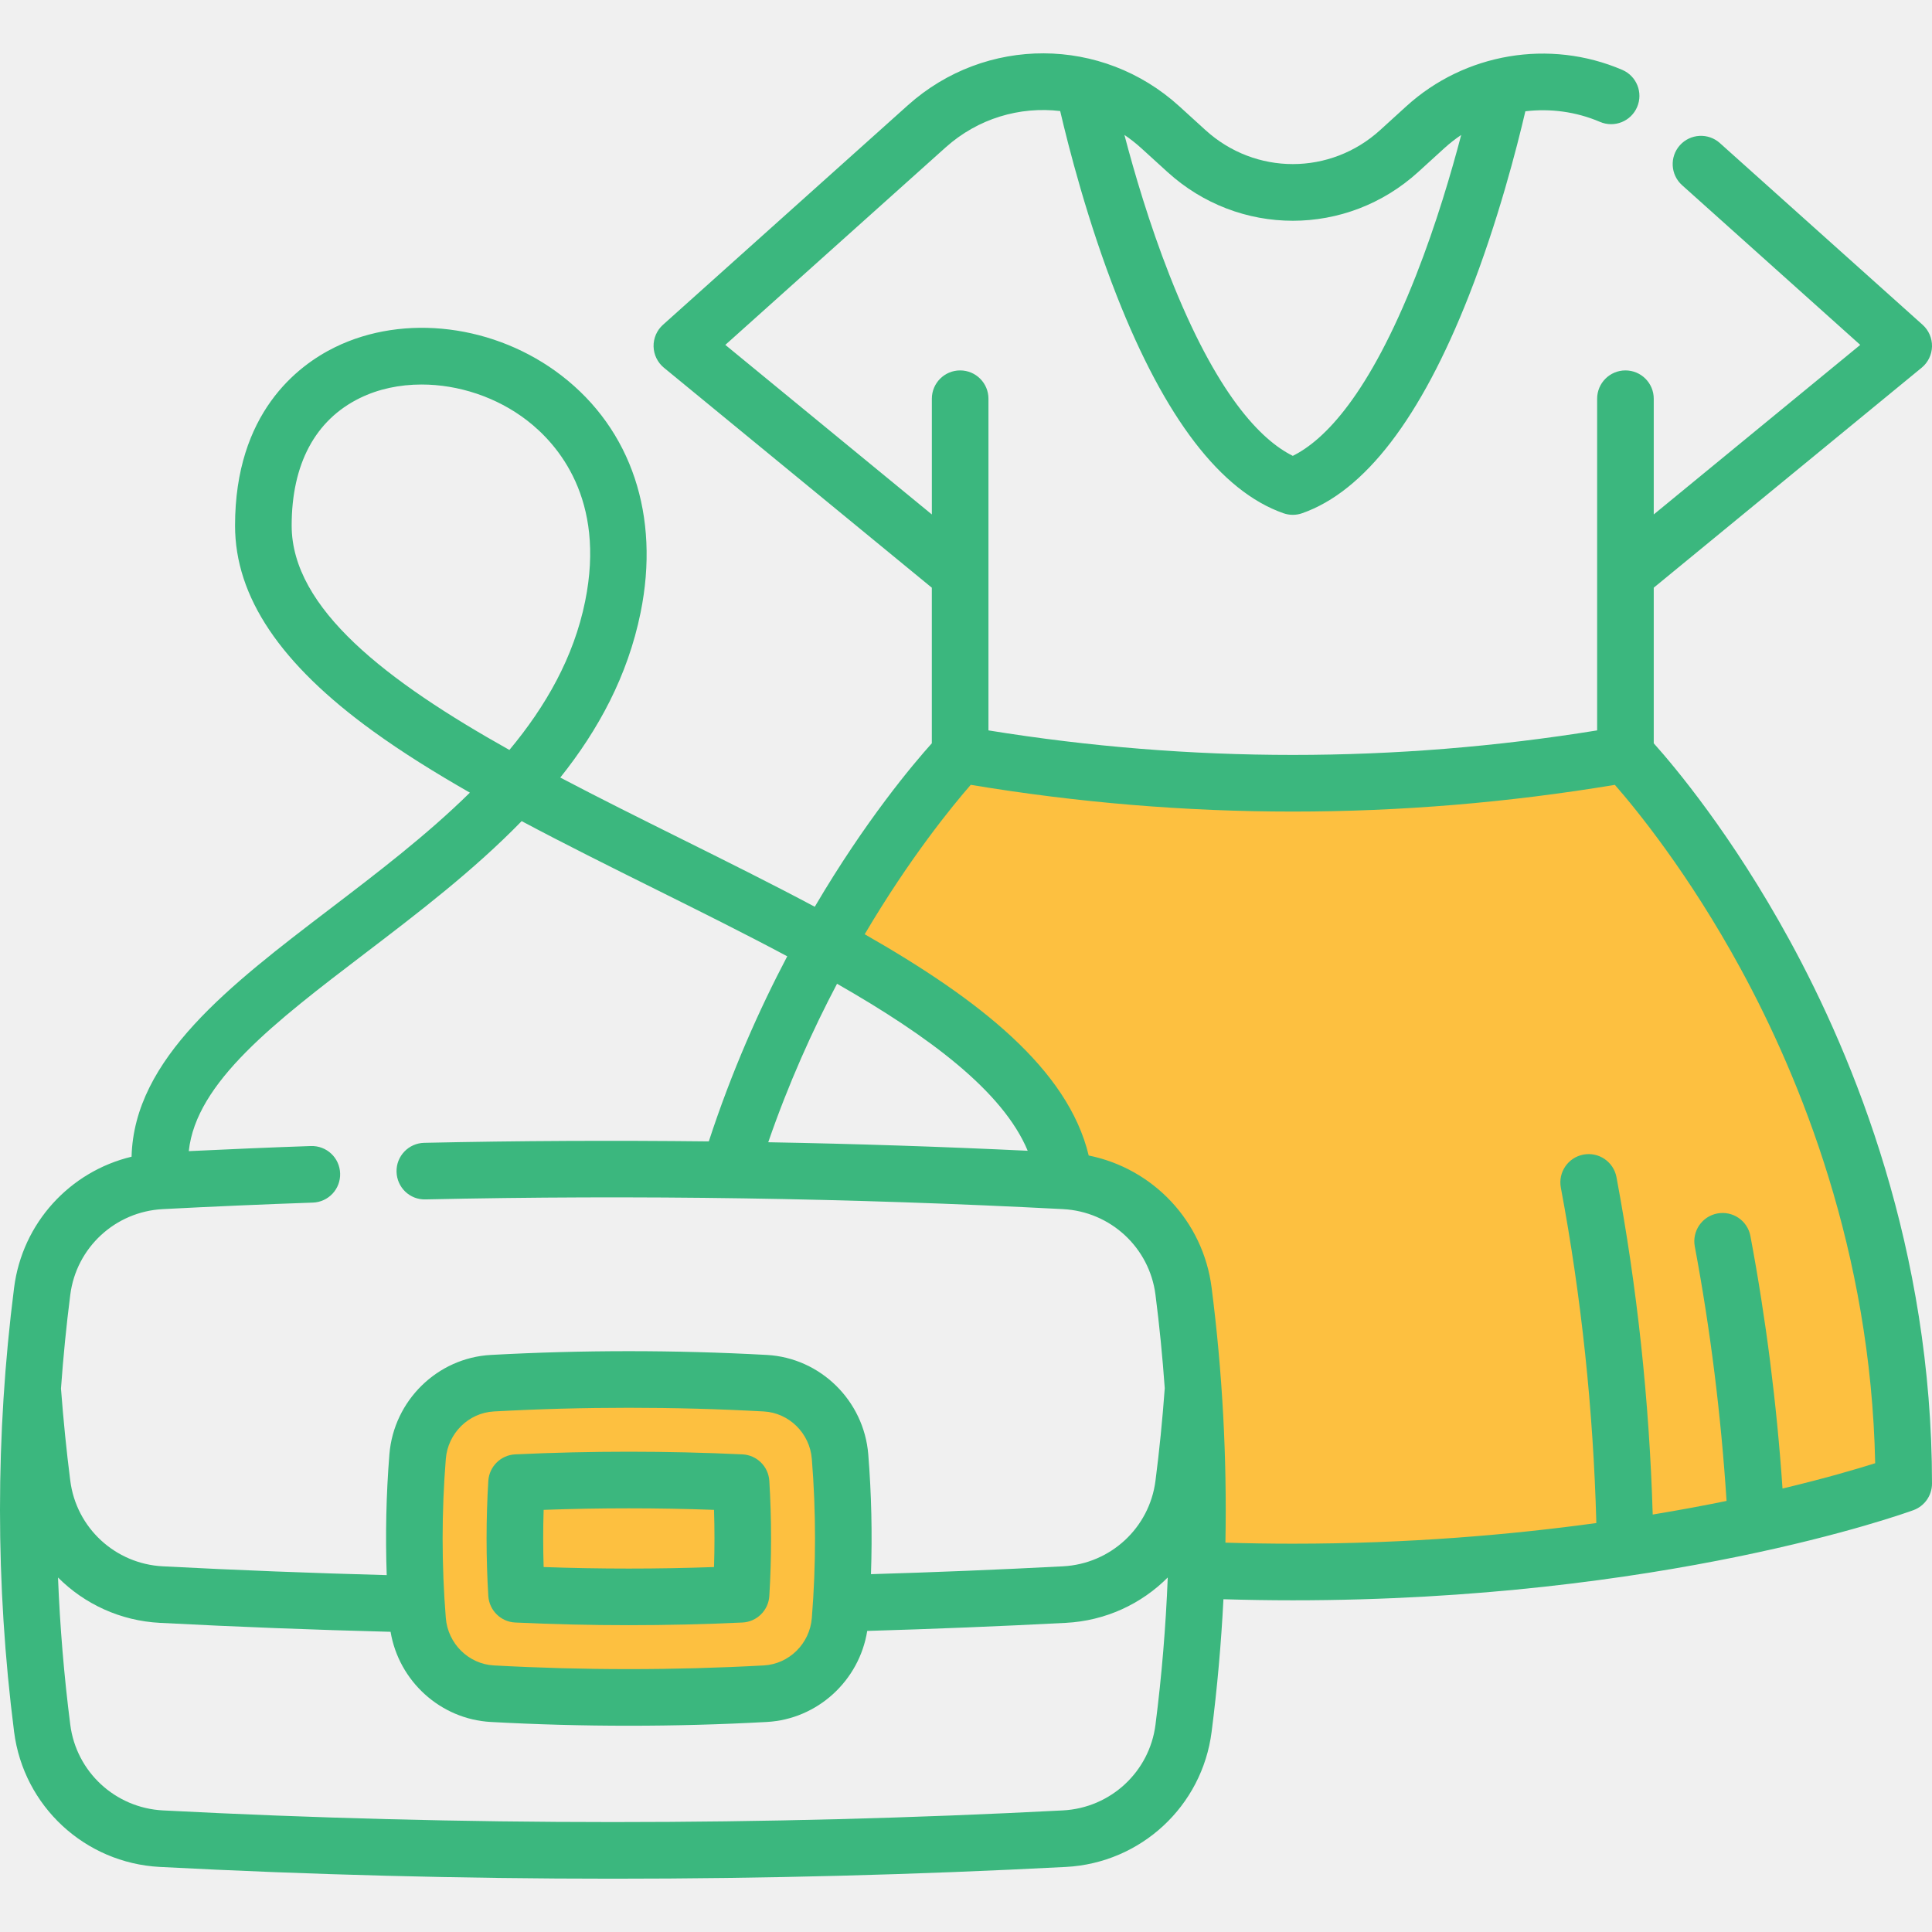
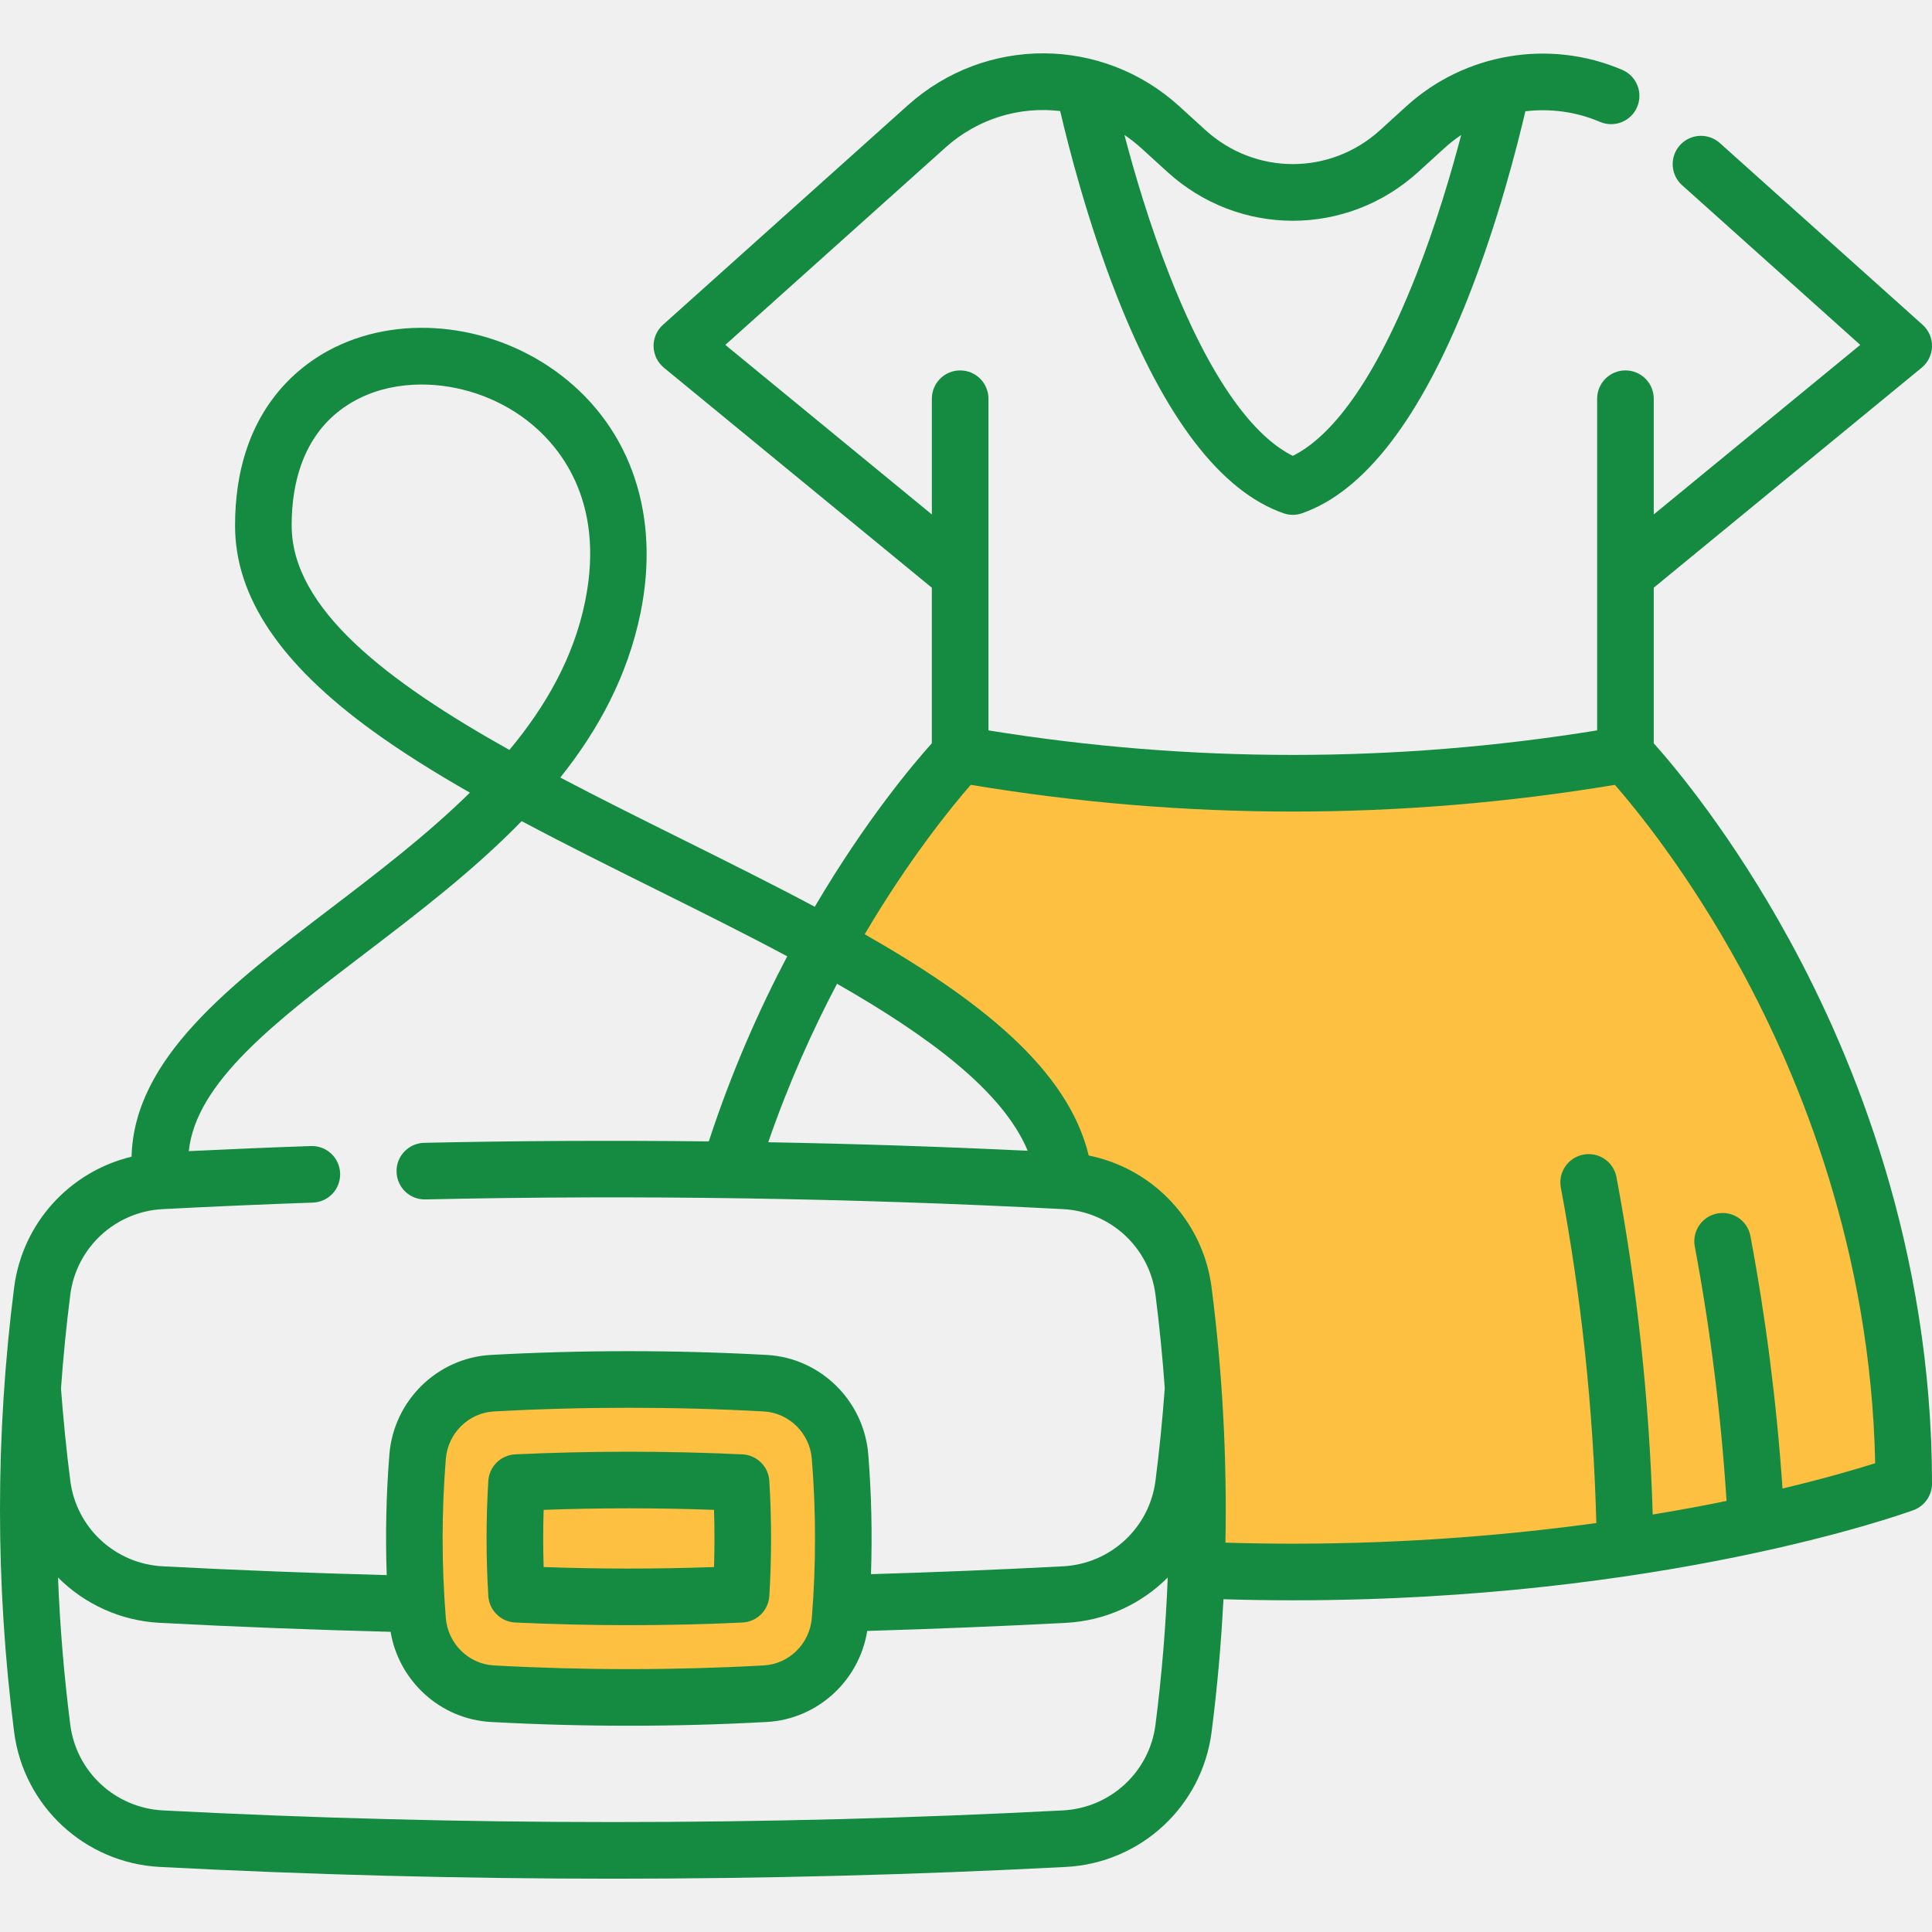
<svg xmlns="http://www.w3.org/2000/svg" width="80" height="80" viewBox="0 0 80 80" fill="none">
  <g clip-path="url(#clip0)">
    <path d="M22.5 57C20.1 56.6 18.833 57.5 18.5 58L18 58.5C17.5 59.167 16.5 60.6 16.5 61V64C16.5 64.5 16.5 66 17 67C17.5 68 17.5 68.5 18 69C18.5 69.5 19 70 19.5 70C20 70 22.5 70.5 23 70.5H28.5C30 70.5 30.5 70 31.5 70C32.5 70 33.5 69.5 33.5 69C33.5 68.5 34 68 34.5 67.5C35 67 34.5 66 35 65.175C35.5 64.351 35 64 35 63.5V61C35 60.5 34.5 60 34.5 59.5C34.5 59 33.5 58.5 33 58C32.6 57.6 31.5 57.167 31 57C29.167 57.167 24.9 57.4 22.5 57Z" fill="#FDC040" />
    <path d="M67 31C59.8 33.8 46 32.167 40 31L38.5 32L36 36L34.5 39.5C36.1 39.9 40.833 44 43 46L44.5 49C48.1 49.4 49 52.5 49 54L49.5 64.5C56.3 66.5 72 63.333 79 61.5C79.4 60.7 77.833 52.167 77 48C75 42 69.5 34.167 67 31Z" fill="#FDC040" />
-     <path d="M74.095 38.918C71.707 34.553 69.333 31.733 68.478 30.778V24.335L79.572 15.226C79.836 15.009 79.992 14.688 80 14.346C80.007 14.004 79.865 13.676 79.61 13.448L71.216 5.924C70.734 5.492 69.993 5.533 69.561 6.014C69.129 6.496 69.17 7.237 69.652 7.669L77.029 14.281L68.478 21.302V16.51C68.478 15.863 67.954 15.338 67.306 15.338C66.659 15.338 66.134 15.863 66.134 16.51L66.134 30.244C57.766 31.599 49.297 31.598 40.93 30.244V16.51C40.93 15.863 40.405 15.338 39.758 15.338C39.11 15.338 38.586 15.863 38.586 16.51V21.303L30.034 14.281L39.157 6.103C40.499 4.9 42.232 4.4 43.9 4.598C44.244 6.073 45.032 9.168 46.244 12.251C48.234 17.317 50.556 20.345 53.144 21.252C53.27 21.296 53.401 21.318 53.532 21.318C53.662 21.318 53.794 21.296 53.919 21.252C56.507 20.345 58.829 17.317 60.82 12.251C62.029 9.174 62.817 6.087 63.162 4.608C64.194 4.485 65.26 4.623 66.252 5.047C66.847 5.302 67.536 5.026 67.79 4.431C68.045 3.836 67.769 3.148 67.174 2.893C64.164 1.604 60.654 2.196 58.232 4.401L57.151 5.385C55.087 7.264 51.977 7.264 49.914 5.385L48.833 4.401C45.639 1.494 40.807 1.476 37.592 4.359L27.453 13.448C27.198 13.676 27.056 14.004 27.063 14.346C27.071 14.688 27.227 15.009 27.491 15.226L38.585 24.336V30.777C37.817 31.632 35.843 33.967 33.738 37.547C31.956 36.598 30.071 35.66 28.162 34.711C26.493 33.881 24.813 33.045 23.2 32.197C24.776 30.223 25.992 27.988 26.525 25.368C27.34 21.364 26.148 17.788 23.257 15.556C20.516 13.44 16.741 12.968 13.863 14.382C12.32 15.14 9.733 17.107 9.733 21.764C9.733 24.712 11.605 27.498 15.456 30.283C16.661 31.155 18.015 31.998 19.457 32.822C17.67 34.58 15.619 36.144 13.681 37.622C9.509 40.804 5.551 43.826 5.448 47.897C2.896 48.508 0.927 50.637 0.584 53.318C-0.195 59.421 -0.195 65.61 0.584 71.714C0.978 74.791 3.516 77.143 6.62 77.306C12.844 77.63 19.111 77.793 25.378 77.793C31.645 77.793 37.913 77.63 44.136 77.306C47.241 77.143 49.778 74.791 50.17 71.714C50.404 69.889 50.566 68.056 50.66 66.221C51.613 66.249 52.575 66.265 53.532 66.265C68.831 66.265 78.812 62.685 79.23 62.533C79.692 62.364 80 61.924 80 61.432C80 51.744 76.789 43.841 74.095 38.918ZM48.336 7.117C51.297 9.816 55.766 9.816 58.729 7.118L59.81 6.133C60.03 5.933 60.262 5.752 60.505 5.589C60.097 7.142 59.473 9.271 58.639 11.393C56.685 16.364 54.841 18.227 53.532 18.876C52.223 18.227 50.379 16.364 48.426 11.393C47.592 9.27 46.967 7.14 46.56 5.587C46.801 5.75 47.034 5.932 47.255 6.133L48.336 7.117ZM12.077 21.763C12.077 19.216 13.052 17.391 14.897 16.485C15.669 16.105 16.55 15.922 17.458 15.922C18.974 15.922 20.563 16.436 21.825 17.41C23.093 18.389 25.091 20.663 24.229 24.9C23.757 27.222 22.601 29.243 21.093 31.054C16.028 28.216 12.077 25.203 12.077 21.763ZM6.742 50.067C8.831 49.958 10.921 49.868 12.954 49.797C13.601 49.775 14.107 49.233 14.084 48.586C14.062 47.938 13.523 47.434 12.872 47.455C11.215 47.512 9.519 47.584 7.817 47.666C8.119 44.814 11.383 42.322 15.103 39.485C17.288 37.819 19.607 36.05 21.601 34.001C23.397 34.958 25.272 35.891 27.119 36.809C28.967 37.728 30.831 38.655 32.598 39.598C31.437 41.804 30.295 44.371 29.35 47.263C25.408 47.219 21.472 47.236 17.566 47.322C16.919 47.336 16.405 47.872 16.42 48.519C16.434 49.166 16.967 49.684 17.617 49.665C26.353 49.473 35.235 49.608 44.014 50.067C45.986 50.169 47.597 51.66 47.846 53.614C48.011 54.9 48.137 56.19 48.23 57.483C48.135 58.78 48.007 60.067 47.846 61.313C47.597 63.265 45.986 64.756 44.013 64.858C41.359 64.997 38.693 65.105 36.065 65.183C36.122 63.529 36.085 61.867 35.953 60.221C35.773 57.996 33.968 56.226 31.753 56.105C27.961 55.897 24.115 55.897 20.324 56.105C18.109 56.226 16.304 57.996 16.124 60.221C15.991 61.879 15.955 63.554 16.013 65.222C12.927 65.139 9.815 65.019 6.742 64.858C4.77 64.756 3.158 63.265 2.91 61.312C2.752 60.081 2.624 58.798 2.525 57.497C2.618 56.2 2.745 54.905 2.91 53.614C3.159 51.661 4.771 50.169 6.742 50.067ZM34.66 40.735C38.457 42.907 41.525 45.18 42.555 47.651C38.982 47.48 35.396 47.362 31.811 47.298C32.656 44.851 33.65 42.652 34.66 40.735ZM33.616 66.998C33.531 68.06 32.674 68.905 31.625 68.962C31.625 68.962 31.625 68.962 31.625 68.962C27.918 69.165 24.159 69.165 20.452 68.962C19.402 68.905 18.546 68.06 18.46 66.998C18.284 64.812 18.284 62.595 18.46 60.41C18.546 59.347 19.402 58.502 20.452 58.445C22.305 58.343 24.172 58.293 26.038 58.293C27.905 58.293 29.771 58.343 31.625 58.445C32.674 58.502 33.531 59.347 33.616 60.41C33.792 62.595 33.792 64.812 33.616 66.998ZM44.014 74.965C31.648 75.609 19.108 75.609 6.743 74.965C4.772 74.861 3.159 73.369 2.91 71.416C2.651 69.392 2.483 67.358 2.402 65.321C3.494 66.415 4.978 67.114 6.62 67.199C9.786 67.365 12.994 67.488 16.173 67.57C16.516 69.612 18.238 71.189 20.324 71.303C22.22 71.407 24.129 71.459 26.038 71.459C27.948 71.459 29.857 71.407 31.753 71.303C33.851 71.188 35.581 69.593 35.91 67.533C38.628 67.453 41.388 67.342 44.134 67.199C45.778 67.114 47.263 66.415 48.354 65.32C48.273 67.358 48.105 69.392 47.846 71.417C47.597 73.369 45.986 74.861 44.014 74.965ZM73.81 61.637C73.569 58.114 73.123 54.603 72.481 51.182C72.362 50.546 71.75 50.128 71.113 50.247C70.477 50.366 70.058 50.979 70.178 51.615C70.824 55.06 71.264 58.6 71.493 62.15C70.591 62.335 69.568 62.527 68.435 62.714C68.294 58.001 67.791 53.308 66.935 48.745C66.815 48.108 66.203 47.69 65.567 47.809C64.931 47.928 64.512 48.54 64.631 49.176C65.482 53.712 65.975 58.38 66.101 63.066C62.607 63.546 58.34 63.921 53.532 63.921C52.602 63.921 51.668 63.906 50.742 63.878C50.808 60.351 50.618 56.82 50.17 53.318C49.819 50.558 47.743 48.384 45.081 47.847C44.221 44.266 40.544 41.389 35.805 38.685C37.678 35.514 39.431 33.376 40.196 32.498C44.622 33.235 49.077 33.605 53.532 33.605C57.987 33.605 62.442 33.235 66.868 32.499C67.747 33.504 69.924 36.163 72.077 40.114C74.543 44.64 77.469 51.814 77.647 60.589C76.885 60.83 75.578 61.215 73.81 61.637Z" fill="#3BB77E" />
-     <path d="M30.741 60.222C29.176 60.149 27.593 60.112 26.038 60.112C24.483 60.112 22.901 60.149 21.335 60.222C20.738 60.25 20.257 60.724 20.22 61.322C20.124 62.902 20.124 64.505 20.22 66.085C20.257 66.683 20.738 67.157 21.335 67.185C22.899 67.258 24.482 67.295 26.038 67.295C27.595 67.295 29.177 67.258 30.741 67.185C31.339 67.157 31.82 66.683 31.856 66.085C31.952 64.505 31.952 62.902 31.856 61.322C31.82 60.724 31.339 60.25 30.741 60.222ZM29.566 64.888C27.21 64.972 24.866 64.972 22.511 64.888C22.486 64.1 22.486 63.308 22.511 62.52C24.868 62.435 27.209 62.435 29.566 62.52C29.591 63.308 29.591 64.1 29.566 64.888Z" fill="#3BB77E" />
+     <path d="M74.095 38.918C71.707 34.553 69.333 31.733 68.478 30.778V24.335L79.572 15.226C79.836 15.009 79.992 14.688 80 14.346C80.007 14.004 79.865 13.676 79.61 13.448L71.216 5.924C70.734 5.492 69.993 5.533 69.561 6.014C69.129 6.496 69.17 7.237 69.652 7.669L77.029 14.281L68.478 21.302V16.51C68.478 15.863 67.954 15.338 67.306 15.338C66.659 15.338 66.134 15.863 66.134 16.51L66.134 30.244C57.766 31.599 49.297 31.598 40.93 30.244V16.51C40.93 15.863 40.405 15.338 39.758 15.338C39.11 15.338 38.586 15.863 38.586 16.51V21.303L30.034 14.281L39.157 6.103C40.499 4.9 42.232 4.4 43.9 4.598C44.244 6.073 45.032 9.168 46.244 12.251C48.234 17.317 50.556 20.345 53.144 21.252C53.27 21.296 53.401 21.318 53.532 21.318C53.662 21.318 53.794 21.296 53.919 21.252C56.507 20.345 58.829 17.317 60.82 12.251C62.029 9.174 62.817 6.087 63.162 4.608C64.194 4.485 65.26 4.623 66.252 5.047C66.847 5.302 67.536 5.026 67.79 4.431C68.045 3.836 67.769 3.148 67.174 2.893C64.164 1.604 60.654 2.196 58.232 4.401L57.151 5.385C55.087 7.264 51.977 7.264 49.914 5.385L48.833 4.401C45.639 1.494 40.807 1.476 37.592 4.359L27.453 13.448C27.198 13.676 27.056 14.004 27.063 14.346C27.071 14.688 27.227 15.009 27.491 15.226L38.585 24.336V30.777C37.817 31.632 35.843 33.967 33.738 37.547C31.956 36.598 30.071 35.66 28.162 34.711C26.493 33.881 24.813 33.045 23.2 32.197C24.776 30.223 25.992 27.988 26.525 25.368C27.34 21.364 26.148 17.788 23.257 15.556C20.516 13.44 16.741 12.968 13.863 14.382C12.32 15.14 9.733 17.107 9.733 21.764C9.733 24.712 11.605 27.498 15.456 30.283C16.661 31.155 18.015 31.998 19.457 32.822C17.67 34.58 15.619 36.144 13.681 37.622C9.509 40.804 5.551 43.826 5.448 47.897C2.896 48.508 0.927 50.637 0.584 53.318C-0.195 59.421 -0.195 65.61 0.584 71.714C0.978 74.791 3.516 77.143 6.62 77.306C12.844 77.63 19.111 77.793 25.378 77.793C31.645 77.793 37.913 77.63 44.136 77.306C47.241 77.143 49.778 74.791 50.17 71.714C50.404 69.889 50.566 68.056 50.66 66.221C51.613 66.249 52.575 66.265 53.532 66.265C68.831 66.265 78.812 62.685 79.23 62.533C79.692 62.364 80 61.924 80 61.432C80 51.744 76.789 43.841 74.095 38.918ZM48.336 7.117C51.297 9.816 55.766 9.816 58.729 7.118L59.81 6.133C60.03 5.933 60.262 5.752 60.505 5.589C60.097 7.142 59.473 9.271 58.639 11.393C56.685 16.364 54.841 18.227 53.532 18.876C52.223 18.227 50.379 16.364 48.426 11.393C47.592 9.27 46.967 7.14 46.56 5.587C46.801 5.75 47.034 5.932 47.255 6.133L48.336 7.117ZM12.077 21.763C12.077 19.216 13.052 17.391 14.897 16.485C15.669 16.105 16.55 15.922 17.458 15.922C18.974 15.922 20.563 16.436 21.825 17.41C23.093 18.389 25.091 20.663 24.229 24.9C23.757 27.222 22.601 29.243 21.093 31.054C16.028 28.216 12.077 25.203 12.077 21.763ZM6.742 50.067C8.831 49.958 10.921 49.868 12.954 49.797C13.601 49.775 14.107 49.233 14.084 48.586C14.062 47.938 13.523 47.434 12.872 47.455C11.215 47.512 9.519 47.584 7.817 47.666C8.119 44.814 11.383 42.322 15.103 39.485C17.288 37.819 19.607 36.05 21.601 34.001C23.397 34.958 25.272 35.891 27.119 36.809C28.967 37.728 30.831 38.655 32.598 39.598C31.437 41.804 30.295 44.371 29.35 47.263C25.408 47.219 21.472 47.236 17.566 47.322C16.919 47.336 16.405 47.872 16.42 48.519C16.434 49.166 16.967 49.684 17.617 49.665C26.353 49.473 35.235 49.608 44.014 50.067C45.986 50.169 47.597 51.66 47.846 53.614C48.011 54.9 48.137 56.19 48.23 57.483C48.135 58.78 48.007 60.067 47.846 61.313C47.597 63.265 45.986 64.756 44.013 64.858C41.359 64.997 38.693 65.105 36.065 65.183C36.122 63.529 36.085 61.867 35.953 60.221C35.773 57.996 33.968 56.226 31.753 56.105C27.961 55.897 24.115 55.897 20.324 56.105C18.109 56.226 16.304 57.996 16.124 60.221C15.991 61.879 15.955 63.554 16.013 65.222C12.927 65.139 9.815 65.019 6.742 64.858C4.77 64.756 3.158 63.265 2.91 61.312C2.752 60.081 2.624 58.798 2.525 57.497C2.618 56.2 2.745 54.905 2.91 53.614C3.159 51.661 4.771 50.169 6.742 50.067ZM34.66 40.735C38.457 42.907 41.525 45.18 42.555 47.651C38.982 47.48 35.396 47.362 31.811 47.298C32.656 44.851 33.65 42.652 34.66 40.735ZM33.616 66.998C33.531 68.06 32.674 68.905 31.625 68.962C31.625 68.962 31.625 68.962 31.625 68.962C27.918 69.165 24.159 69.165 20.452 68.962C19.402 68.905 18.546 68.06 18.46 66.998C18.284 64.812 18.284 62.595 18.46 60.41C18.546 59.347 19.402 58.502 20.452 58.445C22.305 58.343 24.172 58.293 26.038 58.293C27.905 58.293 29.771 58.343 31.625 58.445C32.674 58.502 33.531 59.347 33.616 60.41C33.792 62.595 33.792 64.812 33.616 66.998ZM44.014 74.965C31.648 75.609 19.108 75.609 6.743 74.965C4.772 74.861 3.159 73.369 2.91 71.416C2.651 69.392 2.483 67.358 2.402 65.321C3.494 66.415 4.978 67.114 6.62 67.199C9.786 67.365 12.994 67.488 16.173 67.57C16.516 69.612 18.238 71.189 20.324 71.303C22.22 71.407 24.129 71.459 26.038 71.459C27.948 71.459 29.857 71.407 31.753 71.303C33.851 71.188 35.581 69.593 35.91 67.533C38.628 67.453 41.388 67.342 44.134 67.199C45.778 67.114 47.263 66.415 48.354 65.32C48.273 67.358 48.105 69.392 47.846 71.417C47.597 73.369 45.986 74.861 44.014 74.965ZM73.81 61.637C73.569 58.114 73.123 54.603 72.481 51.182C72.362 50.546 71.75 50.128 71.113 50.247C70.477 50.366 70.058 50.979 70.178 51.615C70.824 55.06 71.264 58.6 71.493 62.15C70.591 62.335 69.568 62.527 68.435 62.714C68.294 58.001 67.791 53.308 66.935 48.745C66.815 48.108 66.203 47.69 65.567 47.809C64.931 47.928 64.512 48.54 64.631 49.176C65.482 53.712 65.975 58.38 66.101 63.066C62.607 63.546 58.34 63.921 53.532 63.921C52.602 63.921 51.668 63.906 50.742 63.878C50.808 60.351 50.618 56.82 50.17 53.318C49.819 50.558 47.743 48.384 45.081 47.847C44.221 44.266 40.544 41.389 35.805 38.685C37.678 35.514 39.431 33.376 40.196 32.498C44.622 33.235 49.077 33.605 53.532 33.605C57.987 33.605 62.442 33.235 66.868 32.499C67.747 33.504 69.924 36.163 72.077 40.114C74.543 44.64 77.469 51.814 77.647 60.589C76.885 60.83 75.578 61.215 73.81 61.637Z" fill="#148b41" />
+     <path d="M30.741 60.222C29.176 60.149 27.593 60.112 26.038 60.112C24.483 60.112 22.901 60.149 21.335 60.222C20.738 60.25 20.257 60.724 20.22 61.322C20.124 62.902 20.124 64.505 20.22 66.085C20.257 66.683 20.738 67.157 21.335 67.185C22.899 67.258 24.482 67.295 26.038 67.295C27.595 67.295 29.177 67.258 30.741 67.185C31.339 67.157 31.82 66.683 31.856 66.085C31.952 64.505 31.952 62.902 31.856 61.322C31.82 60.724 31.339 60.25 30.741 60.222ZM29.566 64.888C27.21 64.972 24.866 64.972 22.511 64.888C22.486 64.1 22.486 63.308 22.511 62.52C24.868 62.435 27.209 62.435 29.566 62.52C29.591 63.308 29.591 64.1 29.566 64.888Z" fill="#148b41" />
  </g>
  <defs>
    <clipPath id="clip0">
      <rect width="80" height="80" fill="white" />
    </clipPath>
  </defs>
</svg>
